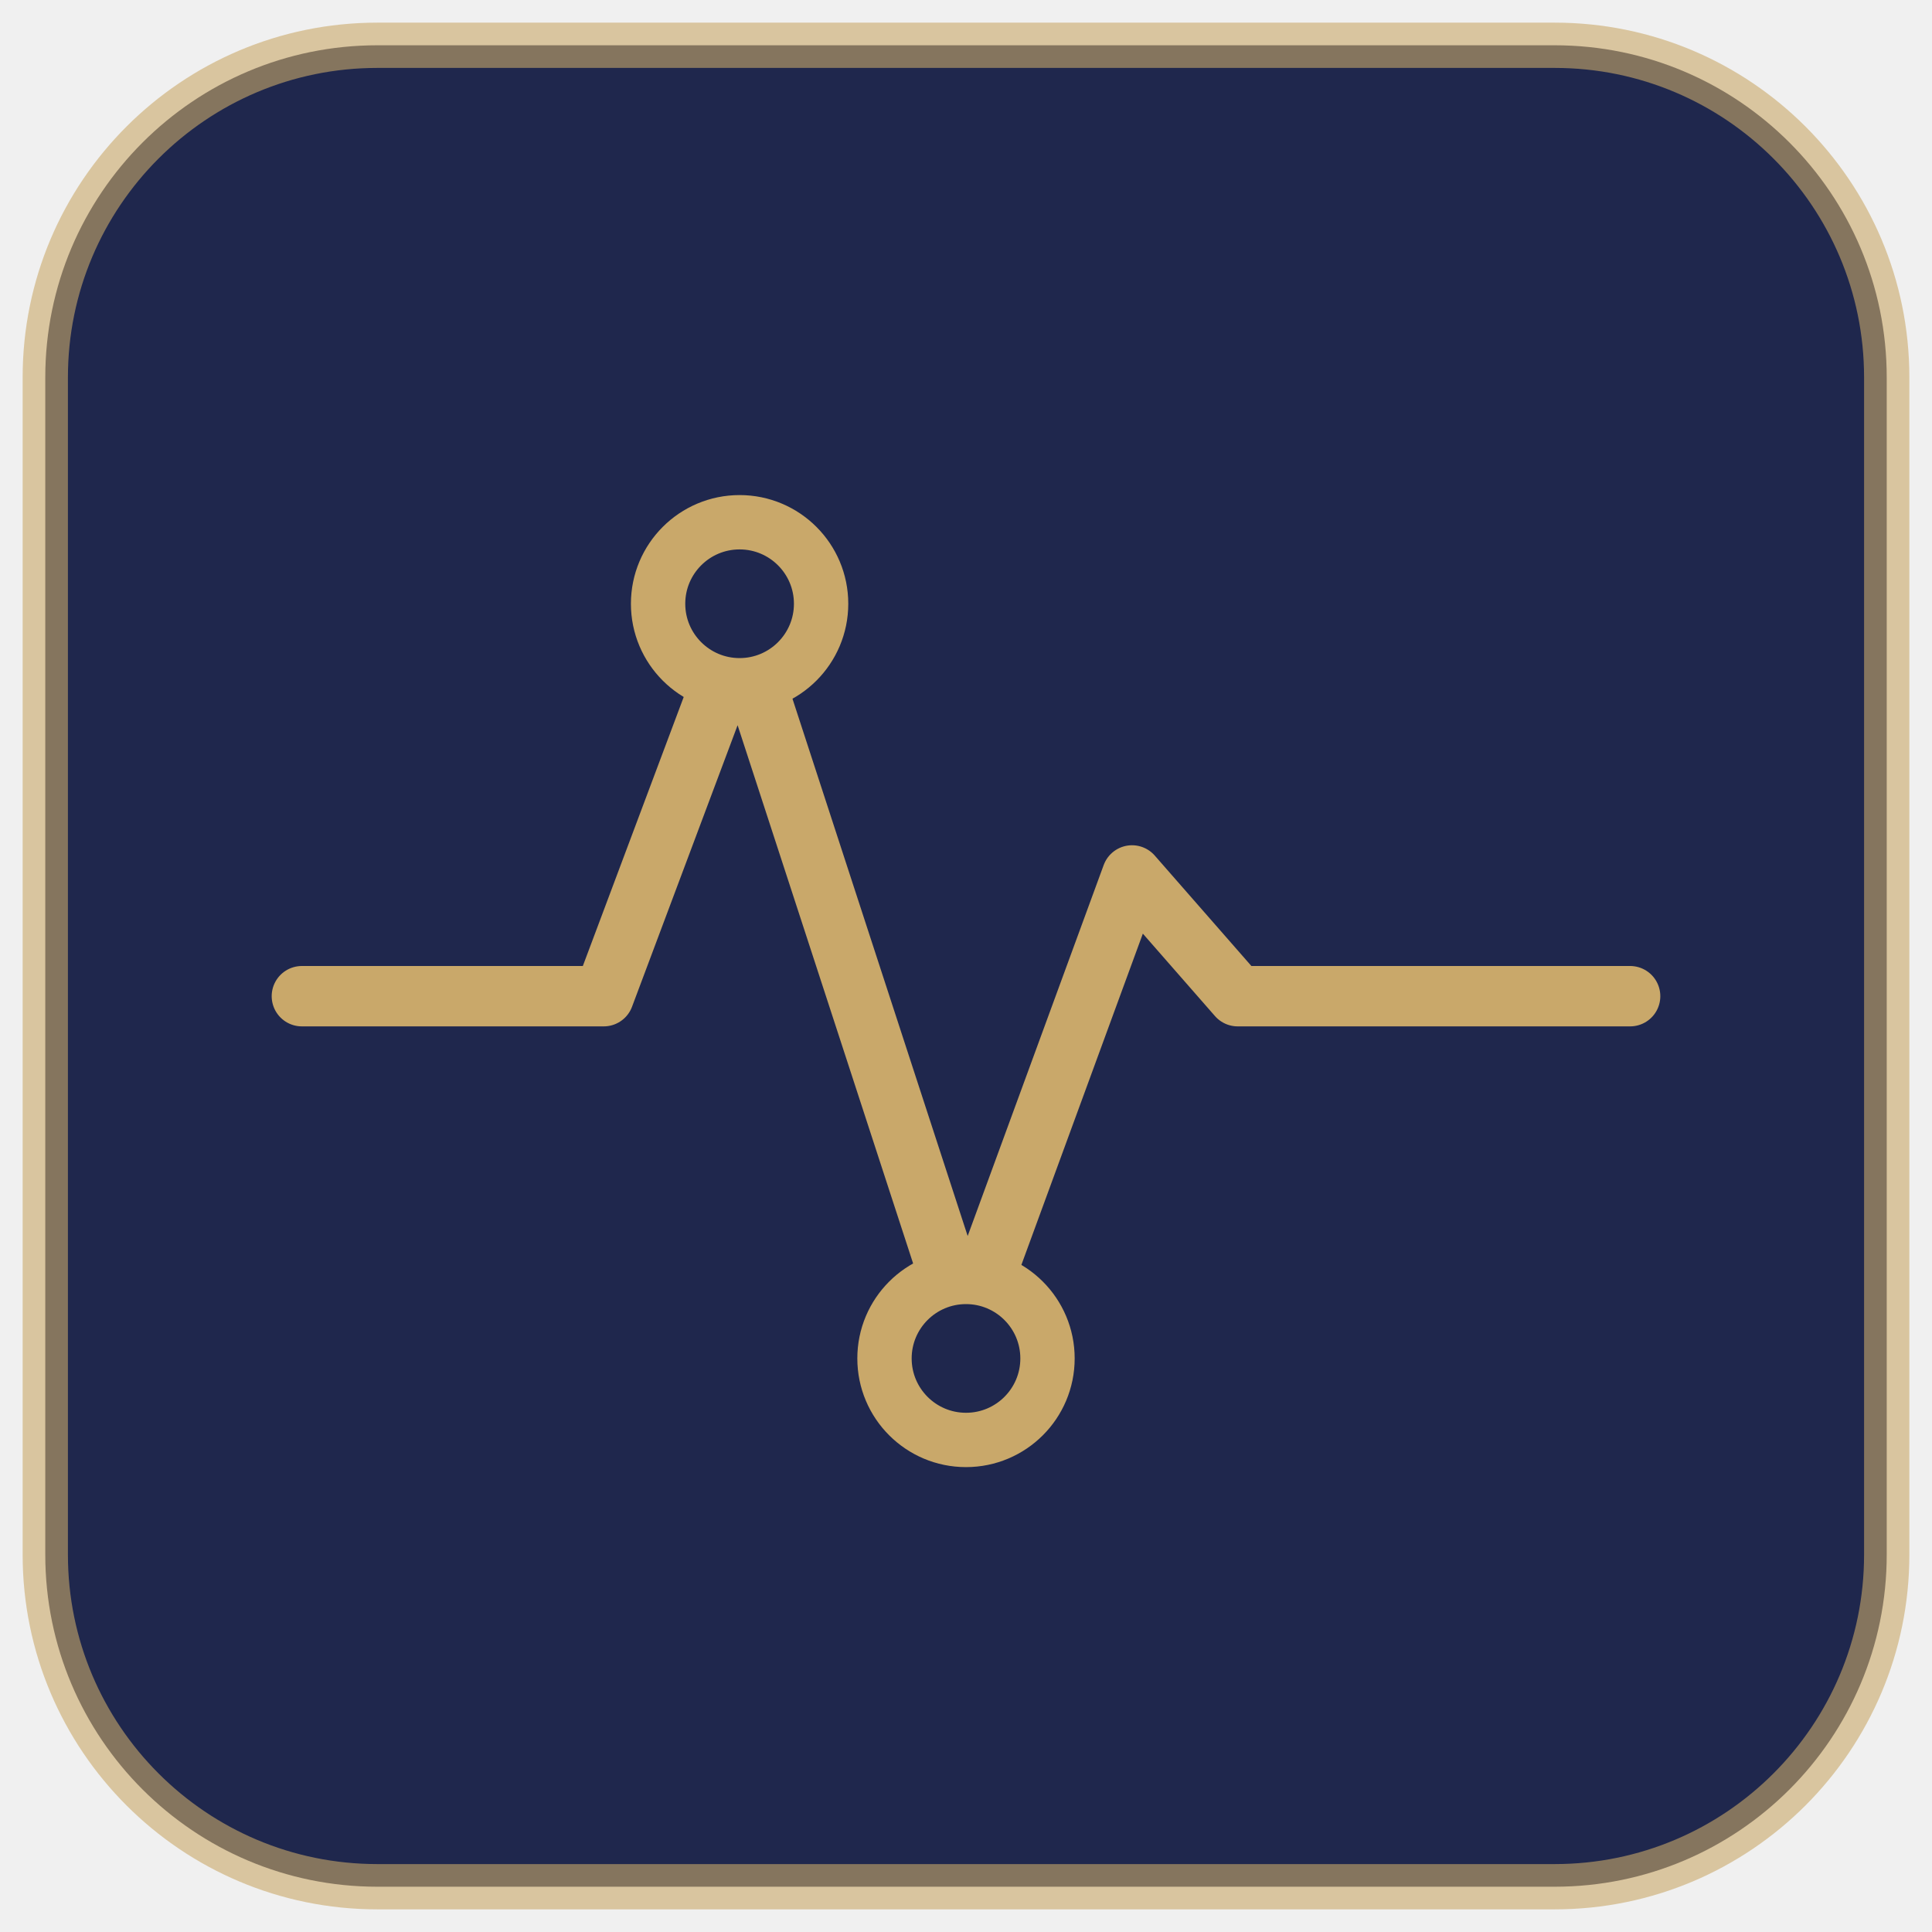
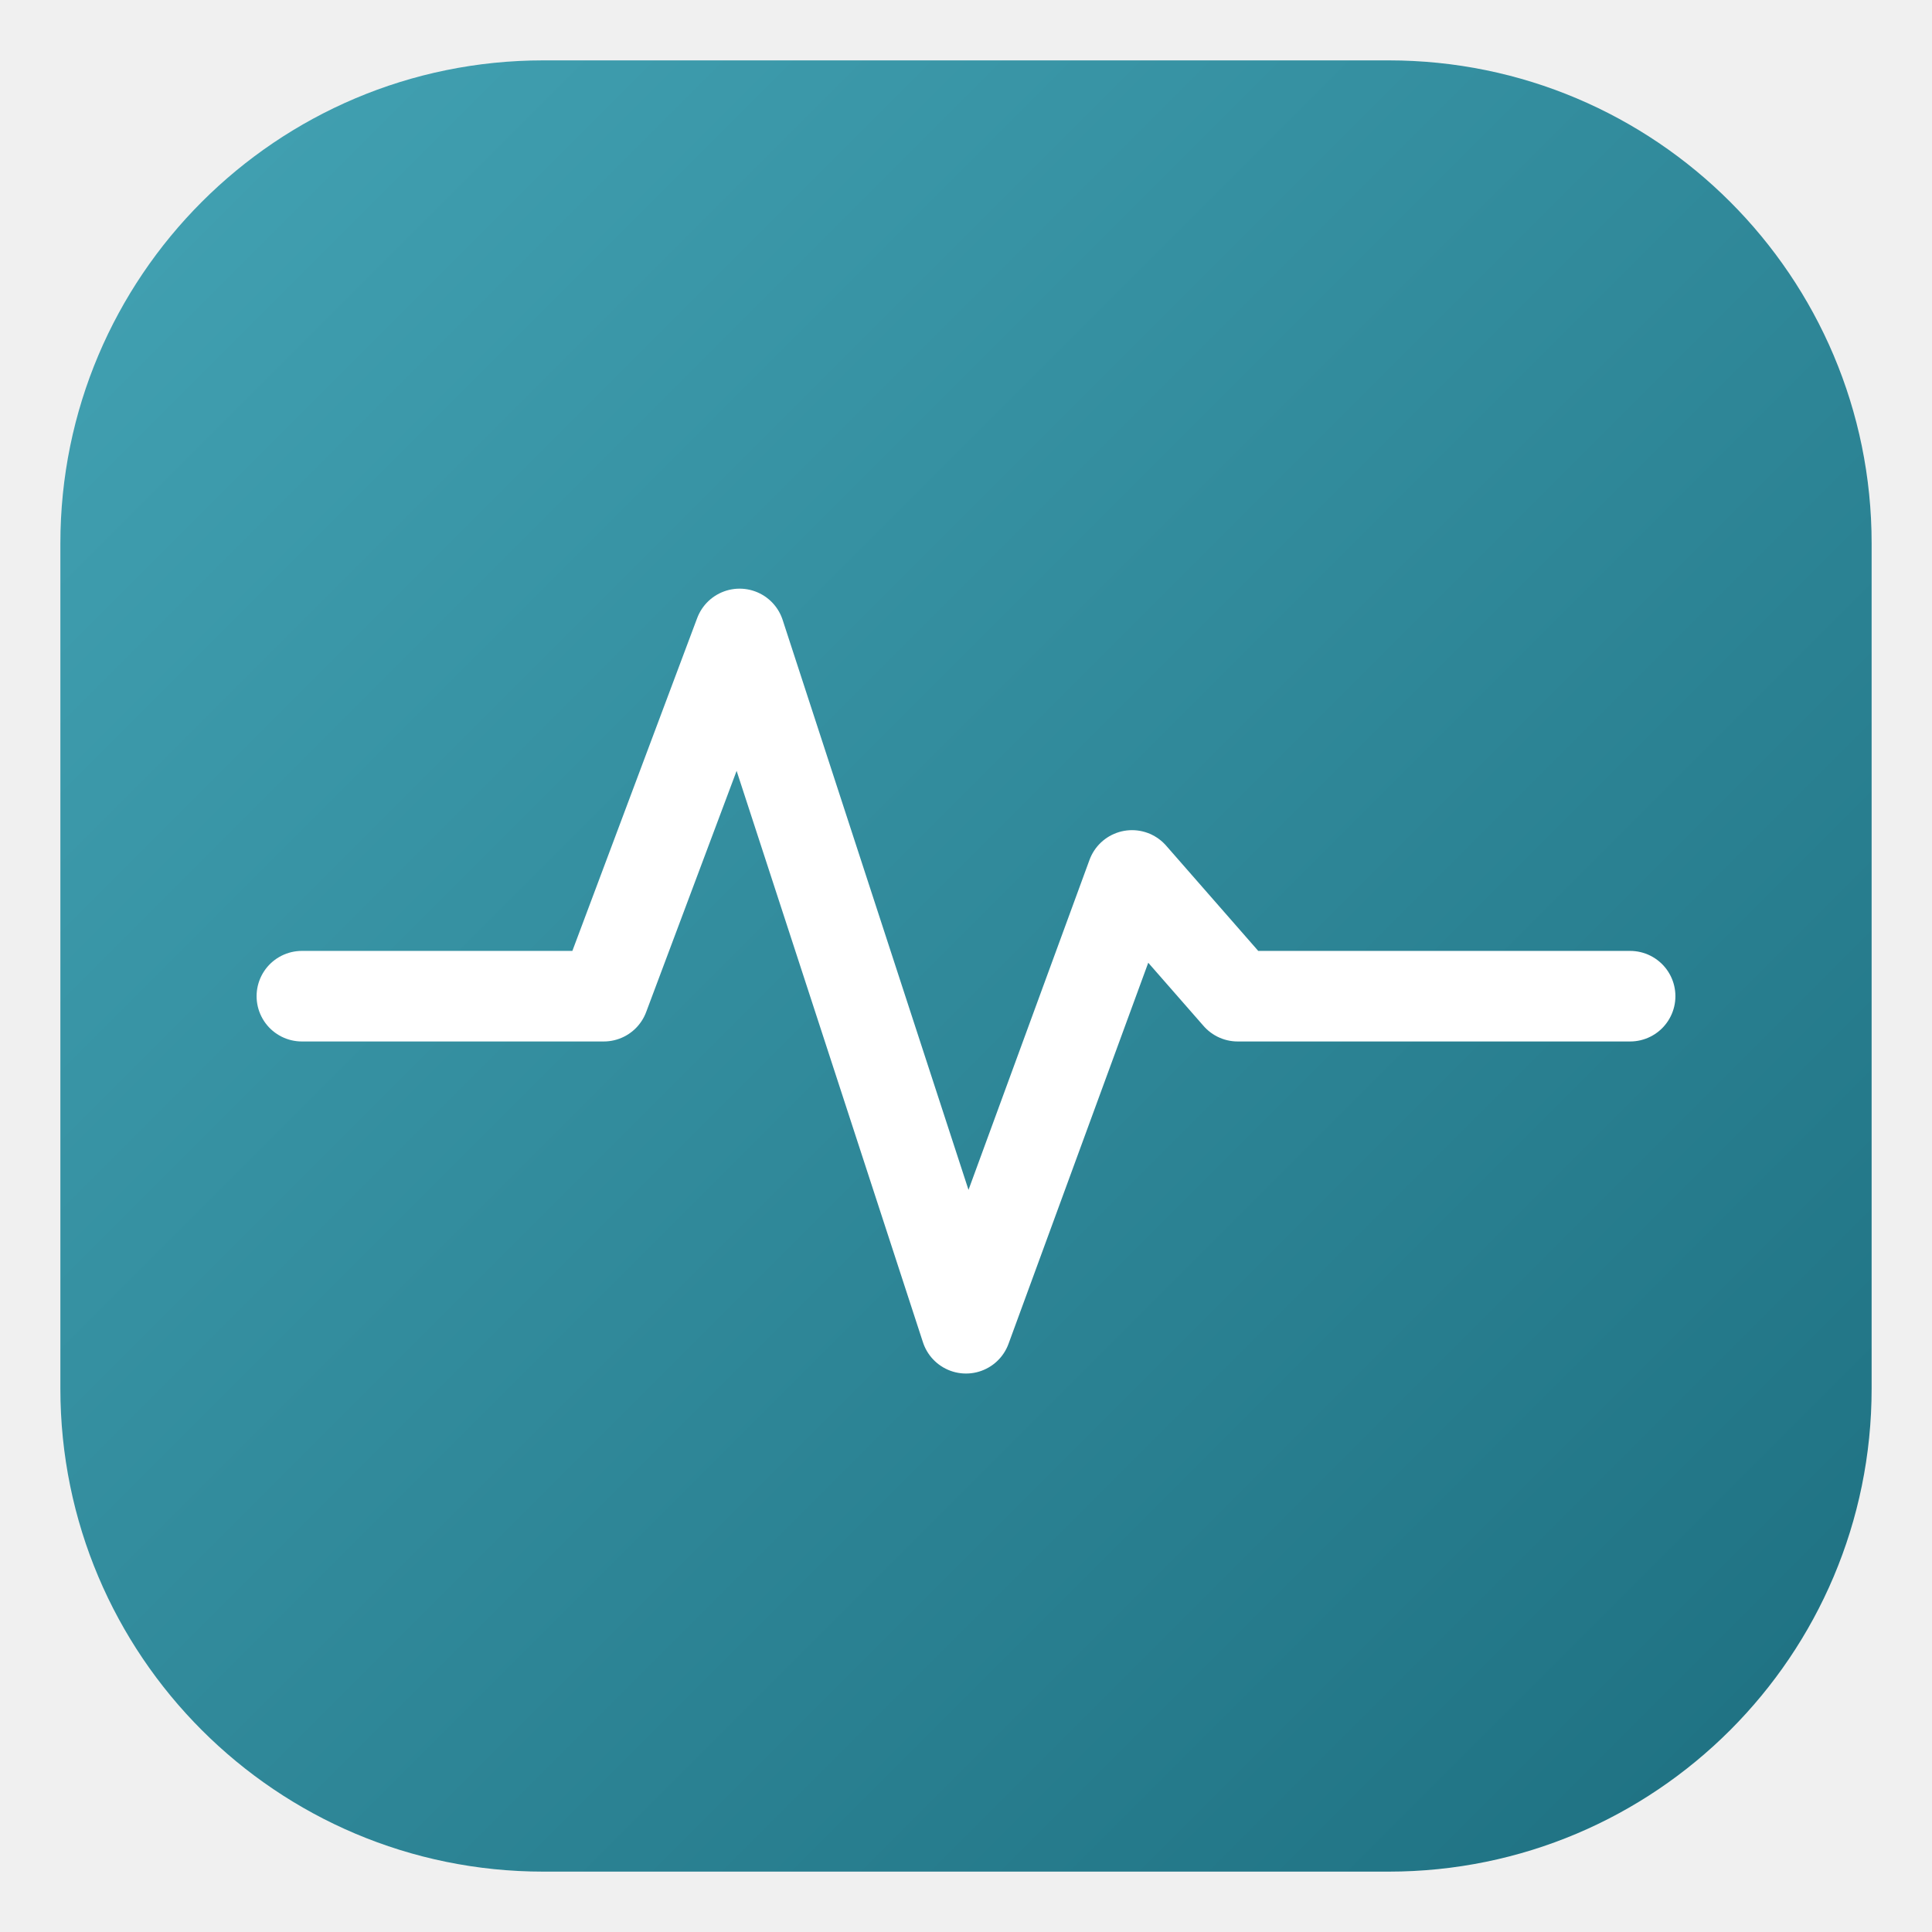
<svg xmlns="http://www.w3.org/2000/svg" viewBox="0 0 64 64" width="64" height="64">
-   <rect x="1.5" y="1.5" width="61" height="61" rx="11" fill="#1F274D" stroke="#C9A86A" stroke-opacity="0.6" stroke-width="1.5" />
-   <path d="M10 33 H20 L24.5 21 L32 44 L37.5 29 L41 33 H54" fill="none" stroke="#C9A86A" stroke-width="2" stroke-linecap="round" stroke-linejoin="round" />
-   <circle cx="24.5" cy="20" r="2.7" fill="#1F274D" stroke="#C9A86A" stroke-width="1.8" />
-   <circle cx="32" cy="45" r="2.7" fill="#1F274D" stroke="#C9A86A" stroke-width="1.8" />
+   <defs>
+     <linearGradient id="g" x1="0" y1="0" x2="1" y2="1">
+       <stop offset="0" stop-color="#43A3B4" />
+       <stop offset="1" stop-color="#1D6F80" />
+     </linearGradient>
+   </defs>
+   <rect x="2" y="2" width="60" height="60" rx="16" fill="url(#g)" />
+   <path d="M10 33 H20 L24.5 21 L32 44 L37.5 29 L41 33 H54" fill="none" stroke="#FFFFFF" stroke-width="3" stroke-linecap="round" stroke-linejoin="round" />
</svg>
